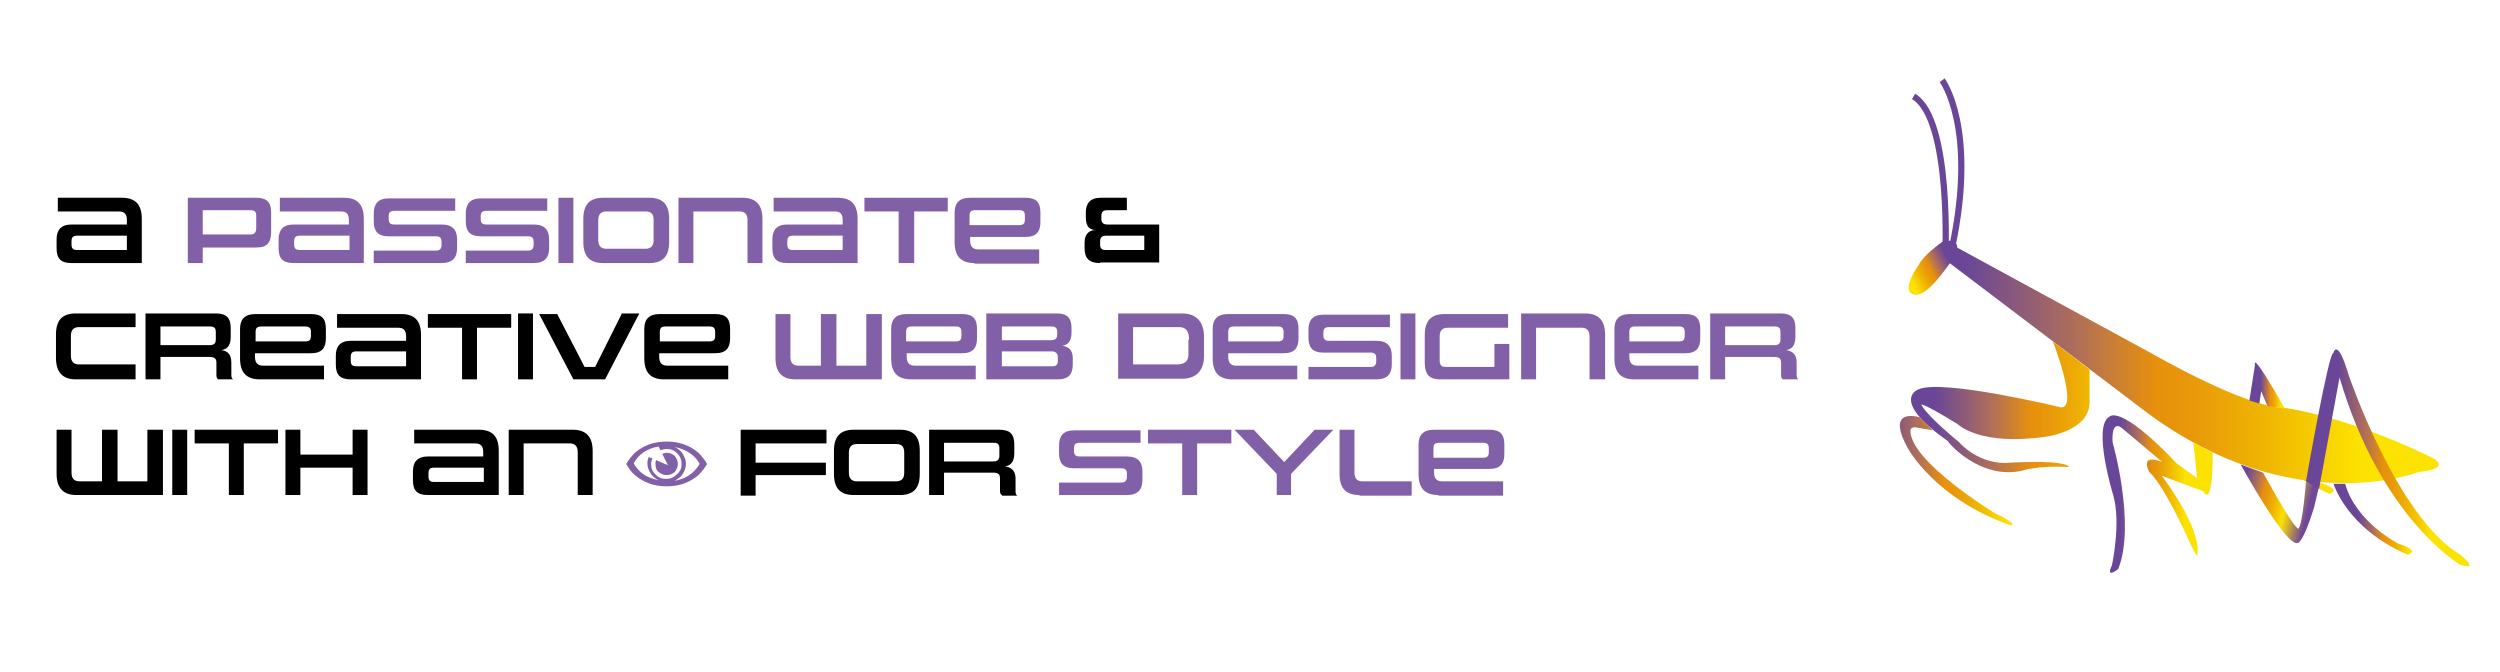
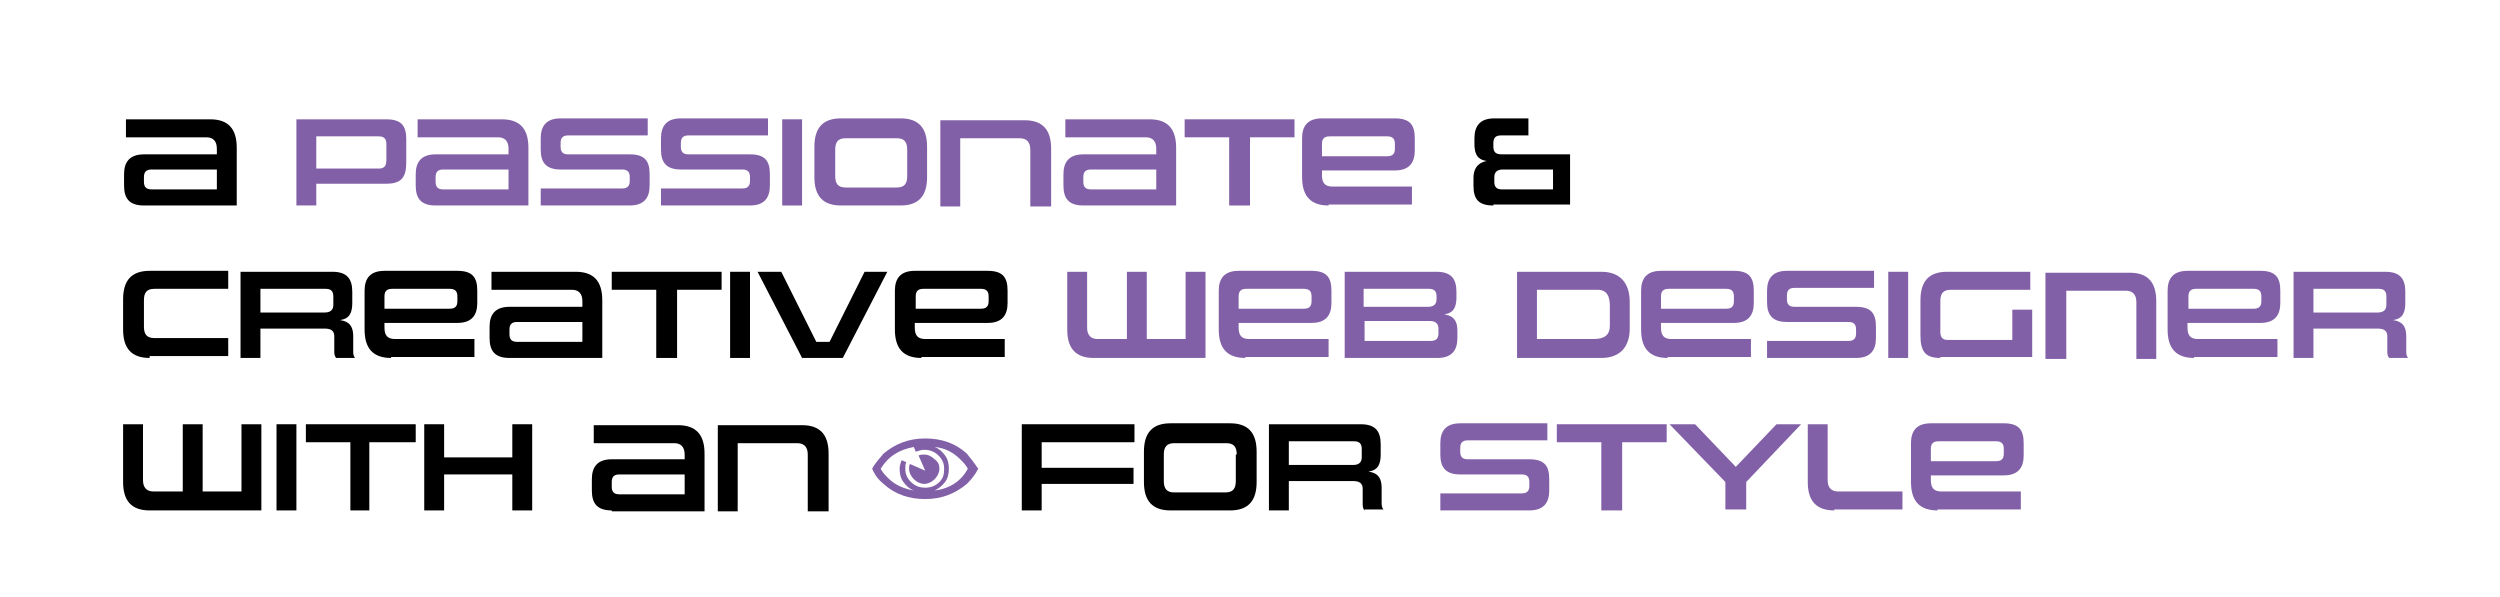
- <svg xmlns="http://www.w3.org/2000/svg" version="1.1" id="Layer_1" x="0px" y="0px" viewBox="0 0 402 108" style="enable-background:new 0 0 402 108;" xml:space="preserve">
+ <svg xmlns="http://www.w3.org/2000/svg" version="1.1" id="Layer_1" x="0px" y="0px" viewBox="0 0 264 63" style="enable-background:new 0 0 264 63;" xml:space="preserve">
  <style type="text/css">
- 	.st0{font-family:'UniwarsSb-Regular';}
- 	.st1{font-size:14.487px;}
- 	.st2{fill:#8260A8;}
- 	.st3{fill:none;}
- 	.st4{fill:none;stroke:#694698;stroke-miterlimit:10;}
- 	.st5{fill:url(#SVGID_1_);}
- 	.st6{fill:url(#SVGID_00000171686403189335367160000018325427376112791464_);}
- 	.st7{fill:url(#SVGID_00000152970818795209393360000014319358278183634575_);}
- 	.st8{fill:url(#SVGID_00000063627267719506240350000002962868488434466973_);}
- 	.st9{fill:url(#SVGID_00000071552270988559499290000018378140171789546372_);}
- 	.st10{fill:url(#SVGID_00000093177429884831707530000010958329663769593487_);}
- 	.st11{fill:url(#SVGID_00000088820717129358382570000005841136939741010307_);}
- 	.st12{fill:url(#SVGID_00000135662980724699278790000006283485169256255118_);}
- 	.st13{fill:url(#SVGID_00000140009900191416166690000002491323990347960204_);}
- 	.st14{fill:url(#SVGID_00000054256066098943637220000011586511624295389082_);}
+ 	.st0{fill:#8260A8;}
</style>
-   <text transform="matrix(1 0 0 1 290.2393 21.0762)" class="st0 st1"> </text>
+   <text transform="matrix(1 0 0 1 251.418 -11.6006)" style="font-family:'UniwarsSb-Regular'; font-size:12.487px;"> </text>
  <g>
-     <path d="M11.5,42.3c-1.8,0-2.4-0.8-2.4-2.4v-1.4c0-1.5,0.7-2.4,2.4-2.4h8.9v-0.7c0-1-0.4-1.4-1.3-1.4H9.3v-2.2h10.3   c2.2,0,3.2,1.1,3.2,3.4v7.1H11.5z M20.4,37.9h-8c-0.7,0-0.9,0.3-0.9,0.9v0.5c0,0.6,0.2,0.9,0.9,0.9h8V37.9z" />
-     <path class="st2" d="M32.6,39.7v2.6h-2.4V31.8h11c1.8,0,2.4,0.8,2.4,2.4v3c0,1.8-0.6,2.6-2.4,2.6H32.6z M41.2,34.7   c0-0.6-0.2-0.9-0.9-0.9h-7.7v3.9h7.7c0.6,0,0.9-0.3,0.9-1V34.7z" />
-     <path class="st2" d="M47.2,42.3c-1.8,0-2.4-0.8-2.4-2.4v-1.4c0-1.5,0.7-2.4,2.4-2.4h8.9v-0.7c0-1-0.4-1.4-1.3-1.4h-9.8v-2.2h10.3   c2.2,0,3.2,1.1,3.2,3.4v7.1H47.2z M56.2,37.9h-8c-0.7,0-0.9,0.3-0.9,0.9v0.5c0,0.6,0.2,0.9,0.9,0.9h8V37.9z" />
-     <path class="st2" d="M60.1,42.3v-2h10c0.6,0,0.9-0.3,0.9-0.9v-0.5c0-0.6-0.2-0.9-0.9-0.9h-7.6c-1.8,0-2.4-0.9-2.4-2.4v-1.3   c0-1.5,0.7-2.4,2.4-2.4h10.7v2h-9.8c-0.7,0-0.9,0.3-0.9,0.9v0.4c0,0.6,0.2,0.9,0.9,0.9h7.6c1.8,0,2.5,0.9,2.5,2.4v1.4   c0,1.5-0.7,2.4-2.5,2.4H60.1z" />
-     <path class="st2" d="M74.9,42.3v-2h10c0.6,0,0.9-0.3,0.9-0.9v-0.5c0-0.6-0.2-0.9-0.9-0.9h-7.6c-1.8,0-2.4-0.9-2.4-2.4v-1.3   c0-1.5,0.7-2.4,2.4-2.4H88v2h-9.8c-0.7,0-0.9,0.3-0.9,0.9v0.4c0,0.6,0.2,0.9,0.9,0.9h7.6c1.8,0,2.5,0.9,2.5,2.4v1.4   c0,1.5-0.7,2.4-2.5,2.4H74.9z" />
-     <path class="st2" d="M89.8,42.3V31.8h2.4v10.5H89.8z" />
-     <path class="st2" d="M97,42.3c-2.2,0-3.2-1.1-3.2-3.4v-3.7c0-2.3,1-3.4,3.2-3.4h7.4c2.2,0,3.2,1.1,3.2,3.4v3.7c0,2.3-1,3.4-3.2,3.4   H97z M105.1,35.4c0-1-0.4-1.4-1.3-1.4h-6.3c-0.9,0-1.3,0.5-1.3,1.4v3.2c0,0.9,0.4,1.4,1.3,1.4h6.3c0.9,0,1.3-0.5,1.3-1.4V35.4z" />
-     <path class="st2" d="M120.2,42.3v-6.9c0-0.9-0.4-1.4-1.3-1.4h-7.4v8.3h-2.4V31.8h10.3c2.2,0,3.2,1.2,3.2,3.4v7.1H120.2z" />
-     <path class="st2" d="M126.6,42.3c-1.8,0-2.4-0.8-2.4-2.4v-1.4c0-1.5,0.7-2.4,2.4-2.4h8.9v-0.7c0-1-0.4-1.4-1.3-1.4h-9.8v-2.2h10.3   c2.2,0,3.2,1.1,3.2,3.4v7.1H126.6z M135.5,37.9h-8c-0.7,0-0.9,0.3-0.9,0.9v0.5c0,0.6,0.2,0.9,0.9,0.9h8V37.9z" />
-     <path class="st2" d="M144.5,42.3V34H139v-2.2h13.4V34H147v8.3H144.5z" />
-     <path class="st2" d="M156.7,42.3c-2.2,0-3.2-1.1-3.2-3.4v-4.7c0-1.5,0.7-2.4,2.5-2.4h8.9c1.8,0,2.4,0.8,2.4,2.4v1.5   c0,1.5-0.6,2.4-2.4,2.4h-8.9v0.6c0,0.9,0.4,1.4,1.3,1.4h9.8v2.3H156.7z M164.8,34.7c0-0.6-0.2-0.9-0.9-0.9h-7.1   c-0.7,0-0.9,0.3-0.9,0.9v1.5h8c0.7,0,0.9-0.3,0.9-0.9V34.7z" />
-     <path d="M176.9,42.3c-1.8,0-2.5-0.8-2.5-2.4V39c0-1.6,1-2,1.7-2c-0.7-0.1-1.5-0.3-1.5-2.1v-0.7c0-1.5,0.7-2.4,2.4-2.4h4.2v2H178   c-0.6,0-0.9,0.3-0.9,0.9v0.5c0,0.7,0.4,0.9,1,0.9h8.3v6.1H176.9z M184,37.9h-6.1c-0.6,0-1,0.2-1,0.9v0.5c0,0.6,0.2,0.9,0.9,0.9h6.2   V37.9z" />
-     <path d="M12.2,61C10,61,9,59.8,9,57.5v-3.7c0-2.3,1-3.4,3.2-3.4h9.6v2.2h-9.1c-0.9,0-1.3,0.5-1.3,1.4v3.2c0,0.9,0.4,1.4,1.3,1.4   h9.1V61H12.2z" />
-     <path d="M35.1,61c-0.2-0.1-0.3-0.3-0.3-0.7v-2c0-0.7-0.4-0.9-1.1-0.9h-7.9V61h-2.4V50.4h11.3c1.8,0,2.4,0.8,2.4,2.4v1.4   c0,1.7-0.9,2-1.5,2.1c0.7,0.1,1.6,0.4,1.6,2v2c0,0.4,0.1,0.6,0.3,0.7H35.1z M34.7,53.4c0-0.6-0.2-0.9-0.9-0.9h-8v3h7.9   c0.6,0,1-0.2,1-0.9V53.4z" />
-     <path d="M41.8,61c-2.2,0-3.2-1.1-3.2-3.4v-4.7c0-1.5,0.7-2.4,2.5-2.4h8.9c1.8,0,2.4,0.8,2.4,2.4v1.5c0,1.5-0.6,2.4-2.4,2.4H41v0.6   c0,0.9,0.4,1.4,1.3,1.4h9.8V61H41.8z M50,53.4c0-0.6-0.2-0.9-0.9-0.9h-7.1c-0.7,0-0.9,0.3-0.9,0.9v1.5h8c0.7,0,0.9-0.3,0.9-0.9   V53.4z" />
-     <path d="M56.4,61c-1.8,0-2.4-0.8-2.4-2.4v-1.4c0-1.5,0.7-2.4,2.4-2.4h8.9v-0.7c0-1-0.4-1.4-1.3-1.4h-9.8v-2.2h10.3   c2.2,0,3.2,1.1,3.2,3.4V61H56.4z M65.3,56.5h-8c-0.7,0-0.9,0.3-0.9,0.9V58c0,0.6,0.2,0.9,0.9,0.9h8V56.5z" />
-     <path d="M74.3,61v-8.3h-5.5v-2.2h13.4v2.2h-5.5V61H74.3z" />
-     <path d="M83.3,61V50.4h2.4V61H83.3z" />
-     <path d="M92.2,61l-5.5-10.5h2.9L94,59h1.7l4.3-8.6h2.8L97.3,61H92.2z" />
-     <path d="M106.8,61c-2.2,0-3.2-1.1-3.2-3.4v-4.7c0-1.5,0.7-2.4,2.5-2.4h8.9c1.8,0,2.4,0.8,2.4,2.4v1.5c0,1.5-0.6,2.4-2.4,2.4H106   v0.6c0,0.9,0.4,1.4,1.3,1.4h9.8V61H106.8z M115,53.4c0-0.6-0.2-0.9-0.9-0.9h-7.1c-0.7,0-0.9,0.3-0.9,0.9v1.5h8   c0.7,0,0.9-0.3,0.9-0.9V53.4z" />
-     <path class="st2" d="M127.9,61c-2.2,0-3.2-1.2-3.2-3.4v-7.1h2.4v6.9c0,0.9,0.4,1.4,1.3,1.4h3.6v-8.3h2.5v8.3h4.8v-8.3h2.5V61H127.9   z" />
-     <path class="st2" d="M146.5,61c-2.2,0-3.2-1.1-3.2-3.4v-4.7c0-1.5,0.7-2.4,2.5-2.4h8.9c1.8,0,2.4,0.8,2.4,2.4v1.5   c0,1.5-0.6,2.4-2.4,2.4h-8.9v0.6c0,0.9,0.4,1.4,1.3,1.4h9.8V61H146.5z M154.6,53.4c0-0.6-0.2-0.9-0.9-0.9h-7.1   c-0.7,0-0.9,0.3-0.9,0.9v1.5h8c0.7,0,0.9-0.3,0.9-0.9V53.4z" />
-     <path class="st2" d="M158.6,61V50.4h11.3c1.8,0,2.4,0.8,2.4,2.4v0.7c0,1.7-0.9,2-1.5,2.1c0.7,0.1,1.7,0.4,1.7,2v1   c0,1.5-0.6,2.4-2.4,2.4H158.6z M170,53.4c0-0.6-0.2-0.9-0.9-0.9h-8v2.2h7.9c0.6,0,1-0.2,1-0.9V53.4z M170.1,57.4   c0-0.6-0.4-0.9-1-0.9h-8v2.4h8.1c0.7,0,0.9-0.3,0.9-0.9V57.4z" />
-     <path class="st2" d="M179.8,61V50.4h10.3c2.3,0,3.5,1.4,3.5,3.7v3.2c0,2.2-1.2,3.6-3.5,3.6H179.8z M191.2,54.6c0-1.2-0.4-2-1.6-2   h-7.4v6h7c1.3,0,1.9-0.5,1.9-1.6V54.6z" />
-     <path class="st2" d="M198.2,61c-2.2,0-3.2-1.1-3.2-3.4v-4.7c0-1.5,0.7-2.4,2.5-2.4h8.9c1.8,0,2.4,0.8,2.4,2.4v1.5   c0,1.5-0.6,2.4-2.4,2.4h-8.9v0.6c0,0.9,0.4,1.4,1.3,1.4h9.8V61H198.2z M206.4,53.4c0-0.6-0.2-0.9-0.9-0.9h-7.1   c-0.7,0-0.9,0.3-0.9,0.9v1.5h8c0.7,0,0.9-0.3,0.9-0.9V53.4z" />
-     <path class="st2" d="M210.4,61v-2h10c0.6,0,0.9-0.3,0.9-0.9v-0.5c0-0.6-0.2-0.9-0.9-0.9h-7.6c-1.8,0-2.4-0.9-2.4-2.4v-1.3   c0-1.5,0.7-2.4,2.4-2.4h10.7v2h-9.8c-0.7,0-0.9,0.3-0.9,0.9v0.4c0,0.6,0.2,0.9,0.9,0.9h7.6c1.8,0,2.5,0.9,2.5,2.4v1.4   c0,1.5-0.7,2.4-2.5,2.4H210.4z" />
-     <path class="st2" d="M225.2,61V50.4h2.4V61H225.2z" />
-     <path class="st2" d="M231.6,61c-1.8,0-2.5-0.8-2.5-2.8v-4.3c0-2.3,1-3.4,3.2-3.4h10.2v2.2h-9.7c-0.9,0-1.3,0.5-1.3,1.4v3.8   c0,0.7,0.2,1.1,0.9,1.1h7.9v-3.7h2.4V61H231.6z" />
-     <path class="st2" d="M255.6,61v-6.9c0-0.9-0.4-1.4-1.3-1.4H247V61h-2.4V50.4h10.3c2.2,0,3.2,1.2,3.2,3.4V61H255.6z" />
-     <path class="st2" d="M262.8,61c-2.2,0-3.2-1.1-3.2-3.4v-4.7c0-1.5,0.7-2.4,2.5-2.4h8.9c1.8,0,2.4,0.8,2.4,2.4v1.5   c0,1.5-0.6,2.4-2.4,2.4H262v0.6c0,0.9,0.4,1.4,1.3,1.4h9.8V61H262.8z M270.9,53.4c0-0.6-0.2-0.9-0.9-0.9h-7.1   c-0.7,0-0.9,0.3-0.9,0.9v1.5h8c0.7,0,0.9-0.3,0.9-0.9V53.4z" />
-     <path class="st2" d="M286.7,61c-0.2-0.1-0.3-0.3-0.3-0.7v-2c0-0.7-0.4-0.9-1.1-0.9h-7.9V61h-2.4V50.4h11.3c1.8,0,2.4,0.8,2.4,2.4   v1.4c0,1.7-0.9,2-1.5,2.1c0.7,0.1,1.7,0.4,1.7,2v2c0,0.4,0.1,0.6,0.3,0.7H286.7z M286.3,53.4c0-0.6-0.2-0.9-0.9-0.9h-8v3h7.9   c0.6,0,1-0.2,1-0.9V53.4z" />
-     <path d="M12.3,79.6c-2.2,0-3.2-1.2-3.2-3.4v-7.1h2.4V76c0,0.9,0.4,1.4,1.3,1.4h3.6v-8.3h2.5v8.3h4.8v-8.3h2.5v10.5H12.3z" />
-     <path d="M27.7,79.6V69.1h2.4v10.5H27.7z" />
-     <path d="M36.8,79.6v-8.3h-5.5v-2.2h13.4v2.2h-5.5v8.3H36.8z" />
-     <path d="M56.7,79.6v-4.4h-8.4v4.4h-2.4V69.1h2.4v4h8.4v-4h2.4v10.5H56.7z" />
-     <path d="M68.8,79.6c-1.8,0-2.4-0.8-2.4-2.4v-1.4c0-1.5,0.7-2.4,2.4-2.4h8.9v-0.7c0-1-0.4-1.4-1.3-1.4h-9.8v-2.2H77   c2.2,0,3.2,1.1,3.2,3.4v7.1H68.8z M77.8,75.2h-8c-0.7,0-0.9,0.3-0.9,0.9v0.5c0,0.6,0.2,0.9,0.9,0.9h8V75.2z" />
-     <path d="M92.9,79.6v-6.9c0-0.9-0.4-1.4-1.3-1.4h-7.4v8.3h-2.4V69.1h10.3c2.2,0,3.2,1.2,3.2,3.4v7.1H92.9z" />
-     <path class="st2" d="M113.7,74.6c-0.4,0.7-0.9,1.3-1.4,1.8c-1.4,1.2-3.1,1.8-5.1,1.8c-2,0-3.7-0.6-5.1-1.8c-0.6-0.5-1-1.1-1.4-1.8   c0.4-0.7,0.9-1.3,1.4-1.8c1.4-1.2,3.1-1.8,5.1-1.8c2,0,3.7,0.6,5.1,1.8C112.8,73.3,113.3,73.9,113.7,74.6z M109.6,74.6   c0-0.6-0.2-1.2-0.7-1.7c-0.5-0.5-1-0.7-1.7-0.7c-0.3,0-0.7,0.1-1,0.2l-0.3-0.6c-1.8,0.3-3.2,1.2-4,2.7c0.2,0.4,0.5,0.8,0.9,1.2   c0.8,0.8,1.9,1.3,3.1,1.5c-0.5-0.2-1-0.6-1.3-1.1c-0.3-0.5-0.5-1-0.5-1.6c0-0.4,0.1-0.7,0.2-1l0.6,0.2c-0.1,0.3-0.2,0.6-0.2,0.9   c0,0.7,0.2,1.2,0.7,1.7c0.5,0.5,1,0.7,1.7,0.7s1.2-0.2,1.7-0.7C109.4,75.8,109.6,75.3,109.6,74.6z M109,74.6c0,0.5-0.2,0.9-0.5,1.3   c-0.4,0.3-0.8,0.5-1.3,0.5c-0.5,0-0.9-0.2-1.3-0.5c-0.4-0.3-0.5-0.8-0.5-1.3c0-0.2,0-0.4,0.1-0.6l1.9,0.8l-0.9-1.8   c0.2-0.1,0.5-0.2,0.7-0.2c0.5,0,0.9,0.2,1.3,0.5C108.8,73.7,109,74.1,109,74.6z M112.5,74.6c-0.2-0.4-0.5-0.8-0.9-1.2   c-0.9-0.8-1.9-1.3-3.1-1.5c0.5,0.2,1,0.6,1.3,1.1c0.3,0.5,0.5,1,0.5,1.6c0,0.6-0.2,1.1-0.5,1.6c-0.3,0.5-0.8,0.8-1.3,1.1   C110.3,77,111.6,76.1,112.5,74.6z" />
-     <path d="M121.5,76.5v3.2h-2.4V69.1h13.8v2.2h-11.4v3.1h11.3v2H121.5z" />
-     <path d="M137.3,79.6c-2.2,0-3.2-1.1-3.2-3.4v-3.7c0-2.3,1-3.4,3.2-3.4h7.4c2.2,0,3.2,1.1,3.2,3.4v3.7c0,2.3-1,3.4-3.2,3.4H137.3z    M145.4,72.8c0-1-0.4-1.4-1.3-1.4h-6.3c-0.9,0-1.3,0.5-1.3,1.4V76c0,0.9,0.4,1.4,1.3,1.4h6.3c0.9,0,1.3-0.5,1.3-1.4V72.8z" />
-     <path d="M161.1,79.6c-0.2-0.1-0.3-0.3-0.3-0.7v-2c0-0.7-0.4-0.9-1.1-0.9h-7.9v3.6h-2.4V69.1h11.3c1.8,0,2.4,0.8,2.4,2.4v1.4   c0,1.7-0.9,2-1.5,2.1c0.7,0.1,1.7,0.4,1.7,2v2c0,0.4,0.1,0.6,0.3,0.7H161.1z M160.7,72.1c0-0.6-0.2-0.9-0.9-0.9h-8v3h7.9   c0.6,0,1-0.2,1-0.9V72.1z" />
-     <path class="st2" d="M170.3,79.6v-2h10c0.6,0,0.9-0.3,0.9-0.9v-0.5c0-0.6-0.2-0.9-0.9-0.9h-7.6c-1.8,0-2.4-0.9-2.4-2.4v-1.3   c0-1.5,0.7-2.4,2.4-2.4h10.7v2h-9.8c-0.7,0-0.9,0.3-0.9,0.9v0.4c0,0.6,0.2,0.9,0.9,0.9h7.6c1.8,0,2.5,0.9,2.5,2.4v1.4   c0,1.5-0.7,2.4-2.5,2.4H170.3z" />
-     <path class="st2" d="M190.1,79.6v-8.3h-5.5v-2.2h13.4v2.2h-5.5v8.3H190.1z" />
-     <path class="st2" d="M205.3,79.6v-3.4l-6.8-7.1h3.1l4.9,5.2l4.9-5.2h3l-6.8,7.1v3.4H205.3z" />
-     <path class="st2" d="M218.6,79.6c-2.2,0-3.2-1.1-3.2-3.4v-7.1h2.4V76c0,0.9,0.4,1.4,1.3,1.4h7.9v2.3H218.6z" />
-     <path class="st2" d="M231.3,79.6c-2.2,0-3.2-1.1-3.2-3.4v-4.7c0-1.5,0.7-2.4,2.5-2.4h8.9c1.8,0,2.4,0.8,2.4,2.4V73   c0,1.5-0.6,2.4-2.4,2.4h-8.9V76c0,0.9,0.4,1.4,1.3,1.4h9.8v2.3H231.3z M239.4,72.1c0-0.6-0.2-0.9-0.9-0.9h-7.1   c-0.7,0-0.9,0.3-0.9,0.9v1.5h8c0.7,0,0.9-0.3,0.9-0.9V72.1z" />
+     <path d="M15.2,21.7c-1.5,0-2.1-0.7-2.1-2.1v-1.2c0-1.3,0.6-2.1,2.1-2.1h7.7v-0.6c0-0.8-0.4-1.2-1.1-1.2h-8.5v-1.9h8.9   c1.9,0,2.8,1,2.8,3v6.1H15.2z M22.9,17.9h-6.9c-0.6,0-0.8,0.3-0.8,0.8v0.5c0,0.5,0.2,0.8,0.8,0.8h6.9V17.9z" />
+     <path class="st0" d="M33.4,19.4v2.3h-2.1v-9.1h9.5c1.6,0,2.1,0.7,2.1,2.1v2.5c0,1.6-0.6,2.2-2.1,2.2H33.4z M40.8,15.2   c0-0.5-0.2-0.8-0.8-0.8h-6.6v3.4H40c0.6,0,0.8-0.3,0.8-0.9V15.2z" />
+     <path class="st0" d="M46,21.7c-1.5,0-2.1-0.7-2.1-2.1v-1.2c0-1.3,0.6-2.1,2.1-2.1h7.7v-0.6c0-0.8-0.4-1.2-1.1-1.2h-8.5v-1.9H53   c1.9,0,2.8,1,2.8,3v6.1H46z M53.7,17.9h-6.9c-0.6,0-0.8,0.3-0.8,0.8v0.5c0,0.5,0.2,0.8,0.8,0.8h6.9V17.9z" />
+     <path class="st0" d="M57.1,21.7v-1.8h8.6c0.6,0,0.8-0.3,0.8-0.8v-0.4c0-0.5-0.2-0.8-0.8-0.8h-6.5c-1.5,0-2.1-0.7-2.1-2.1v-1.2   c0-1.3,0.6-2.1,2.1-2.1h9.2v1.8H60c-0.6,0-0.8,0.3-0.8,0.8v0.4c0,0.5,0.2,0.8,0.8,0.8h6.5c1.6,0,2.1,0.7,2.1,2.1v1.2   c0,1.3-0.6,2.1-2.1,2.1H57.1z" />
+     <path class="st0" d="M69.8,21.7v-1.8h8.6c0.6,0,0.8-0.3,0.8-0.8v-0.4c0-0.5-0.2-0.8-0.8-0.8h-6.5c-1.5,0-2.1-0.7-2.1-2.1v-1.2   c0-1.3,0.6-2.1,2.1-2.1h9.2v1.8h-8.4c-0.6,0-0.8,0.3-0.8,0.8v0.4c0,0.5,0.2,0.8,0.8,0.8h6.5c1.6,0,2.1,0.7,2.1,2.1v1.2   c0,1.3-0.6,2.1-2.1,2.1H69.8z" />
+     <path class="st0" d="M82.6,21.7v-9.1h2.1v9.1H82.6z" />
+     <path class="st0" d="M88.8,21.7c-1.9,0-2.8-1-2.8-3v-3.2c0-2,0.9-3,2.8-3h6.3c1.9,0,2.8,1,2.8,3v3.2c0,2-0.9,3-2.8,3H88.8z    M95.8,15.8c0-0.8-0.3-1.2-1.1-1.2h-5.4c-0.8,0-1.1,0.4-1.1,1.2v2.8c0,0.8,0.3,1.2,1.1,1.2h5.4c0.8,0,1.1-0.4,1.1-1.2V15.8z" />
+     <path class="st0" d="M108.8,21.7v-5.9c0-0.8-0.4-1.2-1.1-1.2h-6.3v7.2h-2.1v-9.1h8.9c1.9,0,2.8,1,2.8,3v6.1H108.8z" />
+     <path class="st0" d="M114.4,21.7c-1.5,0-2.1-0.7-2.1-2.1v-1.2c0-1.3,0.6-2.1,2.1-2.1h7.7v-0.6c0-0.8-0.4-1.2-1.1-1.2h-8.5v-1.9h8.9   c1.9,0,2.8,1,2.8,3v6.1H114.4z M122.1,17.9h-6.9c-0.6,0-0.8,0.3-0.8,0.8v0.5c0,0.5,0.2,0.8,0.8,0.8h6.9V17.9z" />
+     <path class="st0" d="M129.8,21.7v-7.2h-4.7v-1.9h11.6v1.9h-4.7v7.2H129.8z" />
+     <path class="st0" d="M140.3,21.7c-1.9,0-2.8-1-2.8-3v-4.1c0-1.3,0.6-2.1,2.1-2.1h7.7c1.6,0,2.1,0.7,2.1,2.1v1.3   c0,1.3-0.6,2.1-2.1,2.1h-7.7v0.5c0,0.8,0.3,1.2,1.1,1.2h8.4v1.9H140.3z M147.3,15.2c0-0.5-0.2-0.8-0.8-0.8h-6.1   c-0.6,0-0.8,0.3-0.8,0.8v1.3h6.9c0.6,0,0.8-0.3,0.8-0.8V15.2z" />
+     <path d="M157.7,21.7c-1.6,0-2.1-0.7-2.1-2.1v-0.8c0-1.4,0.9-1.7,1.4-1.8c-0.6-0.1-1.3-0.3-1.3-1.8v-0.6c0-1.3,0.6-2.1,2.1-2.1h3.6   v1.8h-2.9c-0.6,0-0.8,0.3-0.8,0.8v0.4c0,0.6,0.3,0.8,0.9,0.8h7.2v5.3H157.7z M163.9,17.9h-5.2c-0.5,0-0.9,0.2-0.9,0.8v0.5   c0,0.5,0.2,0.8,0.8,0.8h5.4V17.9z" />
+     <path d="M15.8,37.8c-1.9,0-2.8-1-2.8-3v-3.2c0-2,0.9-3,2.8-3h8.3v1.9h-7.8c-0.8,0-1.1,0.4-1.1,1.2v2.8c0,0.8,0.3,1.2,1.1,1.2h7.8   v1.9H15.8z" />
+     <path d="M35.5,37.8c-0.1-0.1-0.2-0.3-0.2-0.6v-1.7c0-0.6-0.4-0.8-1-0.8h-6.8v3.1h-2.1v-9.1h9.7c1.5,0,2.1,0.7,2.1,2.1v1.2   c0,1.5-0.7,1.7-1.3,1.8c0.6,0.1,1.4,0.3,1.4,1.7v1.7c0,0.3,0.1,0.5,0.2,0.6H35.5z M35.2,31.3c0-0.5-0.2-0.8-0.8-0.8h-6.9V33h6.8   c0.5,0,0.9-0.2,0.9-0.8V31.3z" />
+     <path d="M41.3,37.8c-1.9,0-2.8-1-2.8-3v-4.1c0-1.3,0.6-2.1,2.1-2.1h7.7c1.6,0,2.1,0.7,2.1,2.1V32c0,1.3-0.6,2.1-2.1,2.1h-7.7v0.5   c0,0.8,0.3,1.2,1.1,1.2h8.4v1.9H41.3z M48.3,31.3c0-0.5-0.2-0.8-0.8-0.8h-6.1c-0.6,0-0.8,0.3-0.8,0.8v1.3h6.9   c0.6,0,0.8-0.3,0.8-0.8V31.3z" />
+     <path d="M53.8,37.8c-1.5,0-2.1-0.7-2.1-2.1v-1.2c0-1.3,0.6-2.1,2.1-2.1h7.7v-0.6c0-0.8-0.4-1.2-1.1-1.2h-8.5v-1.9h8.9   c1.9,0,2.8,1,2.8,3v6.1H53.8z M61.5,34h-6.9c-0.6,0-0.8,0.3-0.8,0.8v0.5c0,0.5,0.2,0.8,0.8,0.8h6.9V34z" />
+     <path d="M69.3,37.8v-7.2h-4.7v-1.9h11.6v1.9h-4.7v7.2H69.3z" />
+     <path d="M77.1,37.8v-9.1h2.1v9.1H77.1z" />
+     <path d="M84.7,37.8L80,28.7h2.5l3.7,7.4h1.4l3.7-7.4h2.4l-4.7,9.1H84.7z" />
+     <path d="M97.3,37.8c-1.9,0-2.8-1-2.8-3v-4.1c0-1.3,0.6-2.1,2.1-2.1h7.7c1.6,0,2.1,0.7,2.1,2.1V32c0,1.3-0.6,2.1-2.1,2.1h-7.7v0.5   c0,0.8,0.3,1.2,1.1,1.2h8.4v1.9H97.3z M104.4,31.3c0-0.5-0.2-0.8-0.8-0.8h-6.1c-0.6,0-0.8,0.3-0.8,0.8v1.3h6.9   c0.6,0,0.8-0.3,0.8-0.8V31.3z" />
+     <path class="st0" d="M115.5,37.8c-1.9,0-2.8-1-2.8-3v-6.1h2.1v5.9c0,0.8,0.4,1.2,1.1,1.2h3.1v-7.1h2.1v7.1h4.1v-7.1h2.1v9.1H115.5z   " />
+     <path class="st0" d="M131.5,37.8c-1.9,0-2.8-1-2.8-3v-4.1c0-1.3,0.6-2.1,2.1-2.1h7.7c1.6,0,2.1,0.7,2.1,2.1V32   c0,1.3-0.6,2.1-2.1,2.1h-7.7v0.5c0,0.8,0.3,1.2,1.1,1.2h8.4v1.9H131.5z M138.5,31.3c0-0.5-0.2-0.8-0.8-0.8h-6.1   c-0.6,0-0.8,0.3-0.8,0.8v1.3h6.9c0.6,0,0.8-0.3,0.8-0.8V31.3z" />
+     <path class="st0" d="M142,37.8v-9.1h9.7c1.5,0,2.1,0.7,2.1,2.1v0.6c0,1.5-0.7,1.7-1.3,1.8c0.6,0.1,1.4,0.3,1.4,1.7v0.8   c0,1.3-0.6,2.1-2.1,2.1H142z M151.7,31.3c0-0.5-0.2-0.8-0.8-0.8h-6.9v1.9h6.8c0.5,0,0.9-0.2,0.9-0.8V31.3z M151.9,34.7   c0-0.6-0.4-0.8-0.9-0.8h-6.9V36h7c0.6,0,0.8-0.3,0.8-0.8V34.7z" />
+     <path class="st0" d="M160.2,37.8v-9.1h8.9c2,0,3,1.2,3,3.2v2.8c0,1.9-1,3.1-3,3.1H160.2z M170,32.3c0-1-0.3-1.7-1.3-1.7h-6.4v5.2h6   c1.1,0,1.7-0.4,1.7-1.4V32.3z" />
+     <path class="st0" d="M176.1,37.8c-1.9,0-2.8-1-2.8-3v-4.1c0-1.3,0.6-2.1,2.1-2.1h7.7c1.6,0,2.1,0.7,2.1,2.1V32   c0,1.3-0.6,2.1-2.1,2.1h-7.7v0.5c0,0.8,0.3,1.2,1.1,1.2h8.4v1.9H176.1z M183.1,31.3c0-0.5-0.2-0.8-0.8-0.8h-6.1   c-0.6,0-0.8,0.3-0.8,0.8v1.3h6.9c0.6,0,0.8-0.3,0.8-0.8V31.3z" />
+     <path class="st0" d="M186.6,37.8V36h8.6c0.6,0,0.8-0.3,0.8-0.8v-0.4c0-0.5-0.2-0.8-0.8-0.8h-6.5c-1.5,0-2.1-0.7-2.1-2.1v-1.2   c0-1.3,0.6-2.1,2.1-2.1h9.2v1.8h-8.4c-0.6,0-0.8,0.3-0.8,0.8v0.4c0,0.5,0.2,0.8,0.8,0.8h6.5c1.6,0,2.1,0.7,2.1,2.1v1.2   c0,1.3-0.6,2.1-2.1,2.1H186.6z" />
+     <path class="st0" d="M199.4,37.8v-9.1h2.1v9.1H199.4z" />
+     <path class="st0" d="M204.9,37.8c-1.6,0-2.1-0.7-2.1-2.4v-3.7c0-2,0.9-3,2.8-3h8.8v1.9H206c-0.8,0-1.1,0.4-1.1,1.2v3.2   c0,0.6,0.2,0.9,0.8,0.9h6.8v-3.2h2.1v5H204.9z" />
+     <path class="st0" d="M225.6,37.8v-5.9c0-0.8-0.4-1.2-1.1-1.2h-6.3v7.2H216v-9.1h8.9c1.9,0,2.8,1,2.8,3v6.1H225.6z" />
+     <path class="st0" d="M231.7,37.8c-1.9,0-2.8-1-2.8-3v-4.1c0-1.3,0.6-2.1,2.1-2.1h7.7c1.6,0,2.1,0.7,2.1,2.1V32   c0,1.3-0.6,2.1-2.1,2.1h-7.7v0.5c0,0.8,0.3,1.2,1.1,1.2h8.4v1.9H231.7z M238.8,31.3c0-0.5-0.2-0.8-0.8-0.8h-6.1   c-0.6,0-0.8,0.3-0.8,0.8v1.3h6.9c0.6,0,0.8-0.3,0.8-0.8V31.3z" />
+     <path class="st0" d="M252.3,37.8c-0.1-0.1-0.2-0.3-0.2-0.6v-1.7c0-0.6-0.4-0.8-1-0.8h-6.8v3.1h-2.1v-9.1h9.7c1.5,0,2.1,0.7,2.1,2.1   v1.2c0,1.5-0.7,1.7-1.3,1.8c0.6,0.1,1.4,0.3,1.4,1.7v1.7c0,0.3,0.1,0.5,0.2,0.6H252.3z M252,31.3c0-0.5-0.2-0.8-0.8-0.8h-6.9V33   h6.8c0.5,0,0.9-0.2,0.9-0.8V31.3z" />
+     <path d="M15.8,53.9c-1.9,0-2.8-1-2.8-3v-6.1h2.1v5.9c0,0.8,0.4,1.2,1.1,1.2h3.1v-7.1h2.1v7.1h4.1v-7.1h2.1v9.1H15.8z" />
+     <path d="M29.2,53.9v-9.1h2.1v9.1H29.2z" />
+     <path d="M37,53.9v-7.2h-4.7v-1.9h11.6v1.9H39v7.2H37z" />
+     <path d="M54.1,53.9v-3.8h-7.2v3.8h-2.1v-9.1h2.1v3.5h7.2v-3.5h2.1v9.1H54.1z" />
+     <path d="M64.6,53.9c-1.5,0-2.1-0.7-2.1-2.1v-1.2c0-1.3,0.6-2.1,2.1-2.1h7.7V48c0-0.8-0.4-1.2-1.1-1.2h-8.5v-1.9h8.9   c1.9,0,2.8,1,2.8,3v6.1H64.6z M72.3,50.1h-6.9c-0.6,0-0.8,0.3-0.8,0.8v0.5c0,0.5,0.2,0.8,0.8,0.8h6.9V50.1z" />
+     <path d="M85.3,53.9V48c0-0.8-0.4-1.2-1.1-1.2h-6.3v7.2h-2.1v-9.1h8.9c1.9,0,2.8,1,2.8,3v6.1H85.3z" />
+     <path class="st0" d="M103.3,49.5c-0.3,0.6-0.7,1.1-1.2,1.6c-1.2,1-2.6,1.6-4.4,1.6c-1.7,0-3.2-0.5-4.4-1.6   c-0.5-0.4-0.9-0.9-1.2-1.6c0.3-0.6,0.8-1.1,1.2-1.6c1.2-1,2.6-1.6,4.4-1.6c1.7,0,3.2,0.5,4.4,1.6C102.5,48.4,102.9,48.9,103.3,49.5   z M99.7,49.5c0-0.6-0.2-1-0.6-1.4s-0.9-0.6-1.5-0.6c-0.3,0-0.6,0.1-0.9,0.2l-0.2-0.5c-1.6,0.3-2.7,1-3.5,2.3c0.2,0.4,0.5,0.7,0.8,1   c0.7,0.7,1.6,1.1,2.7,1.3c-0.5-0.2-0.8-0.5-1.1-0.9c-0.3-0.4-0.4-0.9-0.4-1.4c0-0.3,0.1-0.6,0.2-0.9l0.5,0.2   c-0.1,0.2-0.1,0.5-0.1,0.7c0,0.6,0.2,1,0.6,1.4s0.9,0.6,1.5,0.6s1.1-0.2,1.5-0.6S99.7,50.1,99.7,49.5z M99.2,49.5   c0,0.4-0.2,0.8-0.5,1.1c-0.3,0.3-0.7,0.5-1.1,0.5c-0.4,0-0.8-0.2-1.1-0.5c-0.3-0.3-0.5-0.7-0.5-1.1c0-0.2,0-0.4,0.1-0.5l1.6,0.7   L97,48.1c0.2-0.1,0.4-0.1,0.6-0.1c0.4,0,0.8,0.2,1.1,0.5C99.1,48.8,99.2,49.1,99.2,49.5z M102.2,49.5c-0.2-0.4-0.5-0.7-0.8-1   c-0.7-0.7-1.6-1.2-2.7-1.3c0.5,0.2,0.8,0.5,1.1,0.9c0.3,0.4,0.4,0.9,0.4,1.4c0,0.5-0.1,1-0.4,1.4c-0.3,0.4-0.7,0.7-1.1,0.9   C100.3,51.6,101.5,50.8,102.2,49.5z" />
+     <path d="M110,51.2v2.7h-2.1v-9.1h11.9v1.9H110v2.7h9.7v1.7H110z" />
+     <path d="M123.6,53.9c-1.9,0-2.8-1-2.8-3v-3.2c0-2,0.9-3,2.8-3h6.3c1.9,0,2.8,1,2.8,3v3.2c0,2-0.9,3-2.8,3H123.6z M130.6,48   c0-0.8-0.3-1.2-1.1-1.2H124c-0.8,0-1.1,0.4-1.1,1.2v2.8c0,0.8,0.3,1.2,1.1,1.2h5.4c0.8,0,1.1-0.4,1.1-1.2V48z" />
+     <path d="M144.1,53.9c-0.1-0.1-0.2-0.3-0.2-0.6v-1.7c0-0.6-0.4-0.8-1-0.8h-6.8v3.1H134v-9.1h9.7c1.5,0,2.1,0.7,2.1,2.1V48   c0,1.5-0.7,1.7-1.3,1.8c0.6,0.1,1.4,0.3,1.4,1.7v1.7c0,0.3,0.1,0.5,0.2,0.6H144.1z M143.8,47.4c0-0.5-0.2-0.8-0.8-0.8h-6.9v2.5h6.8   c0.5,0,0.9-0.2,0.9-0.8V47.4z" />
+     <path class="st0" d="M152.1,53.9v-1.8h8.6c0.6,0,0.8-0.3,0.8-0.8v-0.4c0-0.5-0.2-0.8-0.8-0.8h-6.5c-1.5,0-2.1-0.7-2.1-2.1v-1.2   c0-1.3,0.6-2.1,2.1-2.1h9.2v1.8h-8.4c-0.6,0-0.8,0.3-0.8,0.8v0.4c0,0.5,0.2,0.8,0.8,0.8h6.5c1.6,0,2.1,0.7,2.1,2.1v1.2   c0,1.3-0.6,2.1-2.1,2.1H152.1z" />
+     <path class="st0" d="M169.1,53.9v-7.2h-4.7v-1.9H176v1.9h-4.7v7.2H169.1z" />
+     <path class="st0" d="M182.2,53.9v-3l-5.9-6.1h2.7l4.3,4.5l4.3-4.5h2.6l-5.8,6.1v2.9H182.2z" />
+     <path class="st0" d="M193.7,53.9c-1.9,0-2.8-1-2.8-3v-6.1h2.1v5.9c0,0.8,0.4,1.2,1.1,1.2h6.8v1.9H193.7z" />
+     <path class="st0" d="M204.6,53.9c-1.9,0-2.8-1-2.8-3v-4.1c0-1.3,0.6-2.1,2.1-2.1h7.7c1.6,0,2.1,0.7,2.1,2.1v1.3   c0,1.3-0.6,2.1-2.1,2.1h-7.7v0.5c0,0.8,0.3,1.2,1.1,1.2h8.4v1.9H204.6z M211.6,47.4c0-0.5-0.2-0.8-0.8-0.8h-6.1   c-0.6,0-0.8,0.3-0.8,0.8v1.3h6.9c0.6,0,0.8-0.3,0.8-0.8V47.4z" />
  </g>
-   <rect x="301.4" y="35.3" class="st3" width="301.3" height="338.5" />
-   <rect x="280.5" y="53.1" class="st3" width="138.6" height="130.9" />
-   <path class="st4" d="M307.7,15.5c6.2,3.7,5.1,26.2,5.1,26.2" />
-   <path class="st4" d="M312.3,12.9c0,0,5.7,7.6,1.6,26.9" />
-   <linearGradient id="SVGID_1_" gradientUnits="userSpaceOnUse" x1="223.632" y1="73.645" x2="233.381" y2="73.645" gradientTransform="matrix(-1 0 0 1 596.9175 0)">
-     <stop offset="0.139" style="stop-color:#FCE200" />
-     <stop offset="0.148" style="stop-color:#FBDF00" />
-     <stop offset="0.345" style="stop-color:#EFB402" />
-     <stop offset="0.495" style="stop-color:#E9990A" />
-     <stop offset="0.579" style="stop-color:#E7900C" />
-     <stop offset="0.755" style="stop-color:#AF6E5A" />
-     <stop offset="0.999" style="stop-color:#694698" />
-   </linearGradient>
-   <path class="st5" d="M362.6,67.9c0,0,2.1,7.3,12,11.5c0,0,2.2-0.6-1.6-1.8c0,0-6.8-3.5-8.5-9.6H362.6z" />
-   <linearGradient id="SVGID_00000120530346588393775410000013336443050043283355_" gradientUnits="userSpaceOnUse" x1="207.827" y1="58.713" x2="281.209" y2="58.713" gradientTransform="matrix(-1 0 0 1 596.9175 0)">
-     <stop offset="0.139" style="stop-color:#FCE200" />
-     <stop offset="0.148" style="stop-color:#FBDF00" />
-     <stop offset="0.345" style="stop-color:#EFB402" />
-     <stop offset="0.495" style="stop-color:#E9990A" />
-     <stop offset="0.579" style="stop-color:#E7900C" />
-     <stop offset="0.755" style="stop-color:#AF6E5A" />
-     <stop offset="0.999" style="stop-color:#694698" />
-   </linearGradient>
-   <path style="fill:url(#SVGID_00000120530346588393775410000013336443050043283355_);" d="M314.5,39.7L346.3,57  c0,0,14.7,8.5,21.1,8.6c0,0,9.5,1.1,23.7,8c0,0,3.5,1.7-2.2,2.3c0,0-20.1,7.9-43.6-9.5L313.1,42L314.5,39.7z" />
-   <linearGradient id="SVGID_00000101790123061374910820000008408573691332788383_" gradientUnits="userSpaceOnUse" x1="290.608" y1="45.373" x2="283.656" y2="41.649" gradientTransform="matrix(-1 0 0 1 596.9175 0)">
-     <stop offset="0.139" style="stop-color:#FCE200" />
-     <stop offset="0.148" style="stop-color:#FBDF00" />
-     <stop offset="0.345" style="stop-color:#EFB402" />
-     <stop offset="0.495" style="stop-color:#E9990A" />
-     <stop offset="0.579" style="stop-color:#E7900C" />
-     <stop offset="0.756" style="stop-color:#AF6E5A" />
-     <stop offset="1" style="stop-color:#694698" />
-   </linearGradient>
-   <path style="fill:url(#SVGID_00000101790123061374910820000008408573691332788383_);" d="M312.3,38.9c0,0,3.3-1.1,2.2,2  c0,0-4.2,6.7-6.4,6.5c0,0-3,0.1,0.5-4.9C308.5,42.6,309.2,41.1,312.3,38.9z" />
-   <linearGradient id="SVGID_00000116920938826297308130000017365253963253831094_" gradientUnits="userSpaceOnUse" x1="248.735" y1="65.364" x2="285.9" y2="65.364" gradientTransform="matrix(-1 0 0 1 596.9175 0)">
-     <stop offset="0.139" style="stop-color:#FCE200" />
-     <stop offset="0.148" style="stop-color:#FBDF00" />
-     <stop offset="0.345" style="stop-color:#EFB402" />
-     <stop offset="0.495" style="stop-color:#E9990A" />
-     <stop offset="0.579" style="stop-color:#E7900C" />
-     <stop offset="0.755" style="stop-color:#AF6E5A" />
-     <stop offset="0.999" style="stop-color:#694698" />
-   </linearGradient>
-   <path style="fill:url(#SVGID_00000116920938826297308130000017365253963253831094_);" d="M330.1,54.9c0,0,4.2,10.8,1.3,10.6  c0,0-19-4.6-22.9-2.9c0,0-4.7,1.6,4.4,8.1c0.2,0.1,0.4,0.3,0.5,0.5c1,1.2,5.7,5.8,11.7,4.5c0,0,2.5-0.9,7.6-0.6c0,0,0-1.2-9.5-0.7  c0,0-4.5,0.7-8.3-3.4c0,0-4.7-3.8-5.9-5.8c0,0-0.9-1.1,5.8,3c0,0,3.5,3.6,14.3,2c0,0,6.9-0.9,6.9-5.5v-5.3L330.1,54.9z" />
-   <linearGradient id="SVGID_00000055683093875455552080000014427553795087297204_" gradientUnits="userSpaceOnUse" x1="270.871" y1="75.7" x2="294.309" y2="75.7" gradientTransform="matrix(-1 0 0 1 596.9175 0)">
-     <stop offset="0.139" style="stop-color:#FCE200" />
-     <stop offset="0.148" style="stop-color:#FBDF00" />
-     <stop offset="0.345" style="stop-color:#EFB402" />
-     <stop offset="0.495" style="stop-color:#E9990A" />
-     <stop offset="0.579" style="stop-color:#E7900C" />
-     <stop offset="0.755" style="stop-color:#AF6E5A" />
-     <stop offset="0.999" style="stop-color:#694698" />
-   </linearGradient>
-   <path style="fill:url(#SVGID_00000055683093875455552080000014427553795087297204_);" d="M308.7,67.1c0,0-5.7-1.8-1.9,5  c0,0,4.3,8.1,16.6,12.4c0,0,1.1-0.3-2.5-1.9c0,0-14-8.5-13.7-13.5c0,0,0.1-0.4,0.7-0.4l2.9,0.5L308.7,67.1z" />
-   <linearGradient id="SVGID_00000037691215275122870940000005610298237997634451_" gradientUnits="userSpaceOnUse" x1="244.007" y1="79.37" x2="255.905" y2="79.37" gradientTransform="matrix(-1 0 0 1 596.9175 0)">
-     <stop offset="0.139" style="stop-color:#FCE200" />
-     <stop offset="0.148" style="stop-color:#FBDF00" />
-     <stop offset="0.345" style="stop-color:#EFB402" />
-     <stop offset="0.495" style="stop-color:#E9990A" />
-     <stop offset="0.579" style="stop-color:#E7900C" />
-     <stop offset="0.755" style="stop-color:#AF6E5A" />
-     <stop offset="0.999" style="stop-color:#694698" />
-   </linearGradient>
-   <path style="fill:url(#SVGID_00000037691215275122870940000005610298237997634451_);" d="M353.3,76.9l-0.6-5.7l3.1,1.6  c0,0,0.1,9-1.5,6.2l-6.7-2.5c0,0,6.6,8.5,5.7,12.9c0,0-0.7-0.9-1.6-3.1c0,0-3.8-8.4-6.1-10.4c0,0-1.7-3.1,2.1-1.6l-6.3-5.3  c0,0-1.9-2-1.7,2.1c0,0,3.8,13.3,0.9,20.4c0,0-2.1,1.7-1-0.6c0,0,1.5-6.9,0.2-11.3c0,0-3.4-11.1-0.6-12.6c0,0,1.6-2.2,10.8,7.5  L353.3,76.9z" />
-   <linearGradient id="SVGID_00000042727173065656543420000001461839882408377776_" gradientUnits="userSpaceOnUse" x1="225.944" y1="82.51" x2="236.662" y2="79.868" gradientTransform="matrix(-1 0 0 1 596.9175 0)">
-     <stop offset="0" style="stop-color:#714798" />
-     <stop offset="0.329" style="stop-color:#FCE200" />
-     <stop offset="0.336" style="stop-color:#FBDF00" />
-     <stop offset="0.495" style="stop-color:#EFB402" />
-     <stop offset="0.615" style="stop-color:#E9990A" />
-     <stop offset="0.682" style="stop-color:#E7900C" />
-     <stop offset="0.815" style="stop-color:#AF6E5A" />
-     <stop offset="0.999" style="stop-color:#694698" />
-   </linearGradient>
-   <path style="fill:url(#SVGID_00000042727173065656543420000001461839882408377776_);" d="M360.3,74.7c0,0,7.4,13.5,9.2,12.6  c0,0,0.9-0.1,2.6-5.7l0.9-3.8l-2.2-0.3c0,0-0.5,6.6-1.2,7.5c0,0-0.3,0.8-5.7-9L360.3,74.7z" />
-   <linearGradient id="SVGID_00000033369618641653551630000010105659604467691925_" gradientUnits="userSpaceOnUse" x1="229.684" y1="61.987" x2="233.43" y2="61.987" gradientTransform="matrix(-1 0 0 1 596.9175 0)">
-     <stop offset="0.139" style="stop-color:#FCE200" />
-     <stop offset="0.148" style="stop-color:#FBDF00" />
-     <stop offset="0.345" style="stop-color:#EFB402" />
-     <stop offset="0.495" style="stop-color:#E9990A" />
-     <stop offset="0.579" style="stop-color:#E7900C" />
-     <stop offset="0.755" style="stop-color:#AF6E5A" />
-     <stop offset="0.999" style="stop-color:#694698" />
-   </linearGradient>
-   <path style="fill:url(#SVGID_00000033369618641653551630000010105659604467691925_);" d="M361.7,64.4l0.9-5.7c0,0-0.8-2.9,4.8,7  l-2.8-0.4l-1-2.4l-0.3,2L361.7,64.4z" />
-   <linearGradient id="SVGID_00000142160601878540334330000006888645379331285386_" gradientUnits="userSpaceOnUse" x1="208.181" y1="83.442" x2="217.677" y2="83.442" gradientTransform="matrix(-1 0 0 1 596.9175 0)">
-     <stop offset="0.139" style="stop-color:#FCE200" />
-     <stop offset="0.148" style="stop-color:#FBDF00" />
-     <stop offset="0.345" style="stop-color:#EFB402" />
-     <stop offset="0.495" style="stop-color:#E9990A" />
-     <stop offset="0.579" style="stop-color:#E7900C" />
-     <stop offset="0.755" style="stop-color:#AF6E5A" />
-     <stop offset="0.999" style="stop-color:#694698" />
-   </linearGradient>
-   <path style="fill:url(#SVGID_00000142160601878540334330000006888645379331285386_);" d="M375.2,77.7c0,0,2.1,7.3,12,11.5  c0,0,2.2-0.6-1.6-1.8c0,0-6.8-3.5-8.5-9.6H375.2z" />
-   <linearGradient id="SVGID_00000145028154826877339630000013741895987653488537_" gradientUnits="userSpaceOnUse" x1="203.766" y1="73.6" x2="220.9" y2="73.6" gradientTransform="matrix(-1 0 0 1 596.9175 0)">
-     <stop offset="0.139" style="stop-color:#FCE200" />
-     <stop offset="0.148" style="stop-color:#FBDF00" />
-     <stop offset="0.345" style="stop-color:#EFB402" />
-     <stop offset="0.495" style="stop-color:#E9990A" />
-     <stop offset="0.579" style="stop-color:#E7900C" />
-     <stop offset="0.755" style="stop-color:#AF6E5A" />
-     <stop offset="0.999" style="stop-color:#694698" />
-   </linearGradient>
-   <path style="fill:url(#SVGID_00000145028154826877339630000013741895987653488537_);" d="M370.8,77.4c0,0,3.7-21.1,4.4-20.6  c0,0,0.6-2.8,2.5,3.6c0,0,7.7,22.7,17.9,28.8c0,0,3.4,2.7,0,1.6c0,0-12.7-7.3-19.4-30.1l-3.3,17.9" />
-   <path d="M235.6,28.2" />
+   <path d="M204.3-5.5" />
</svg>
